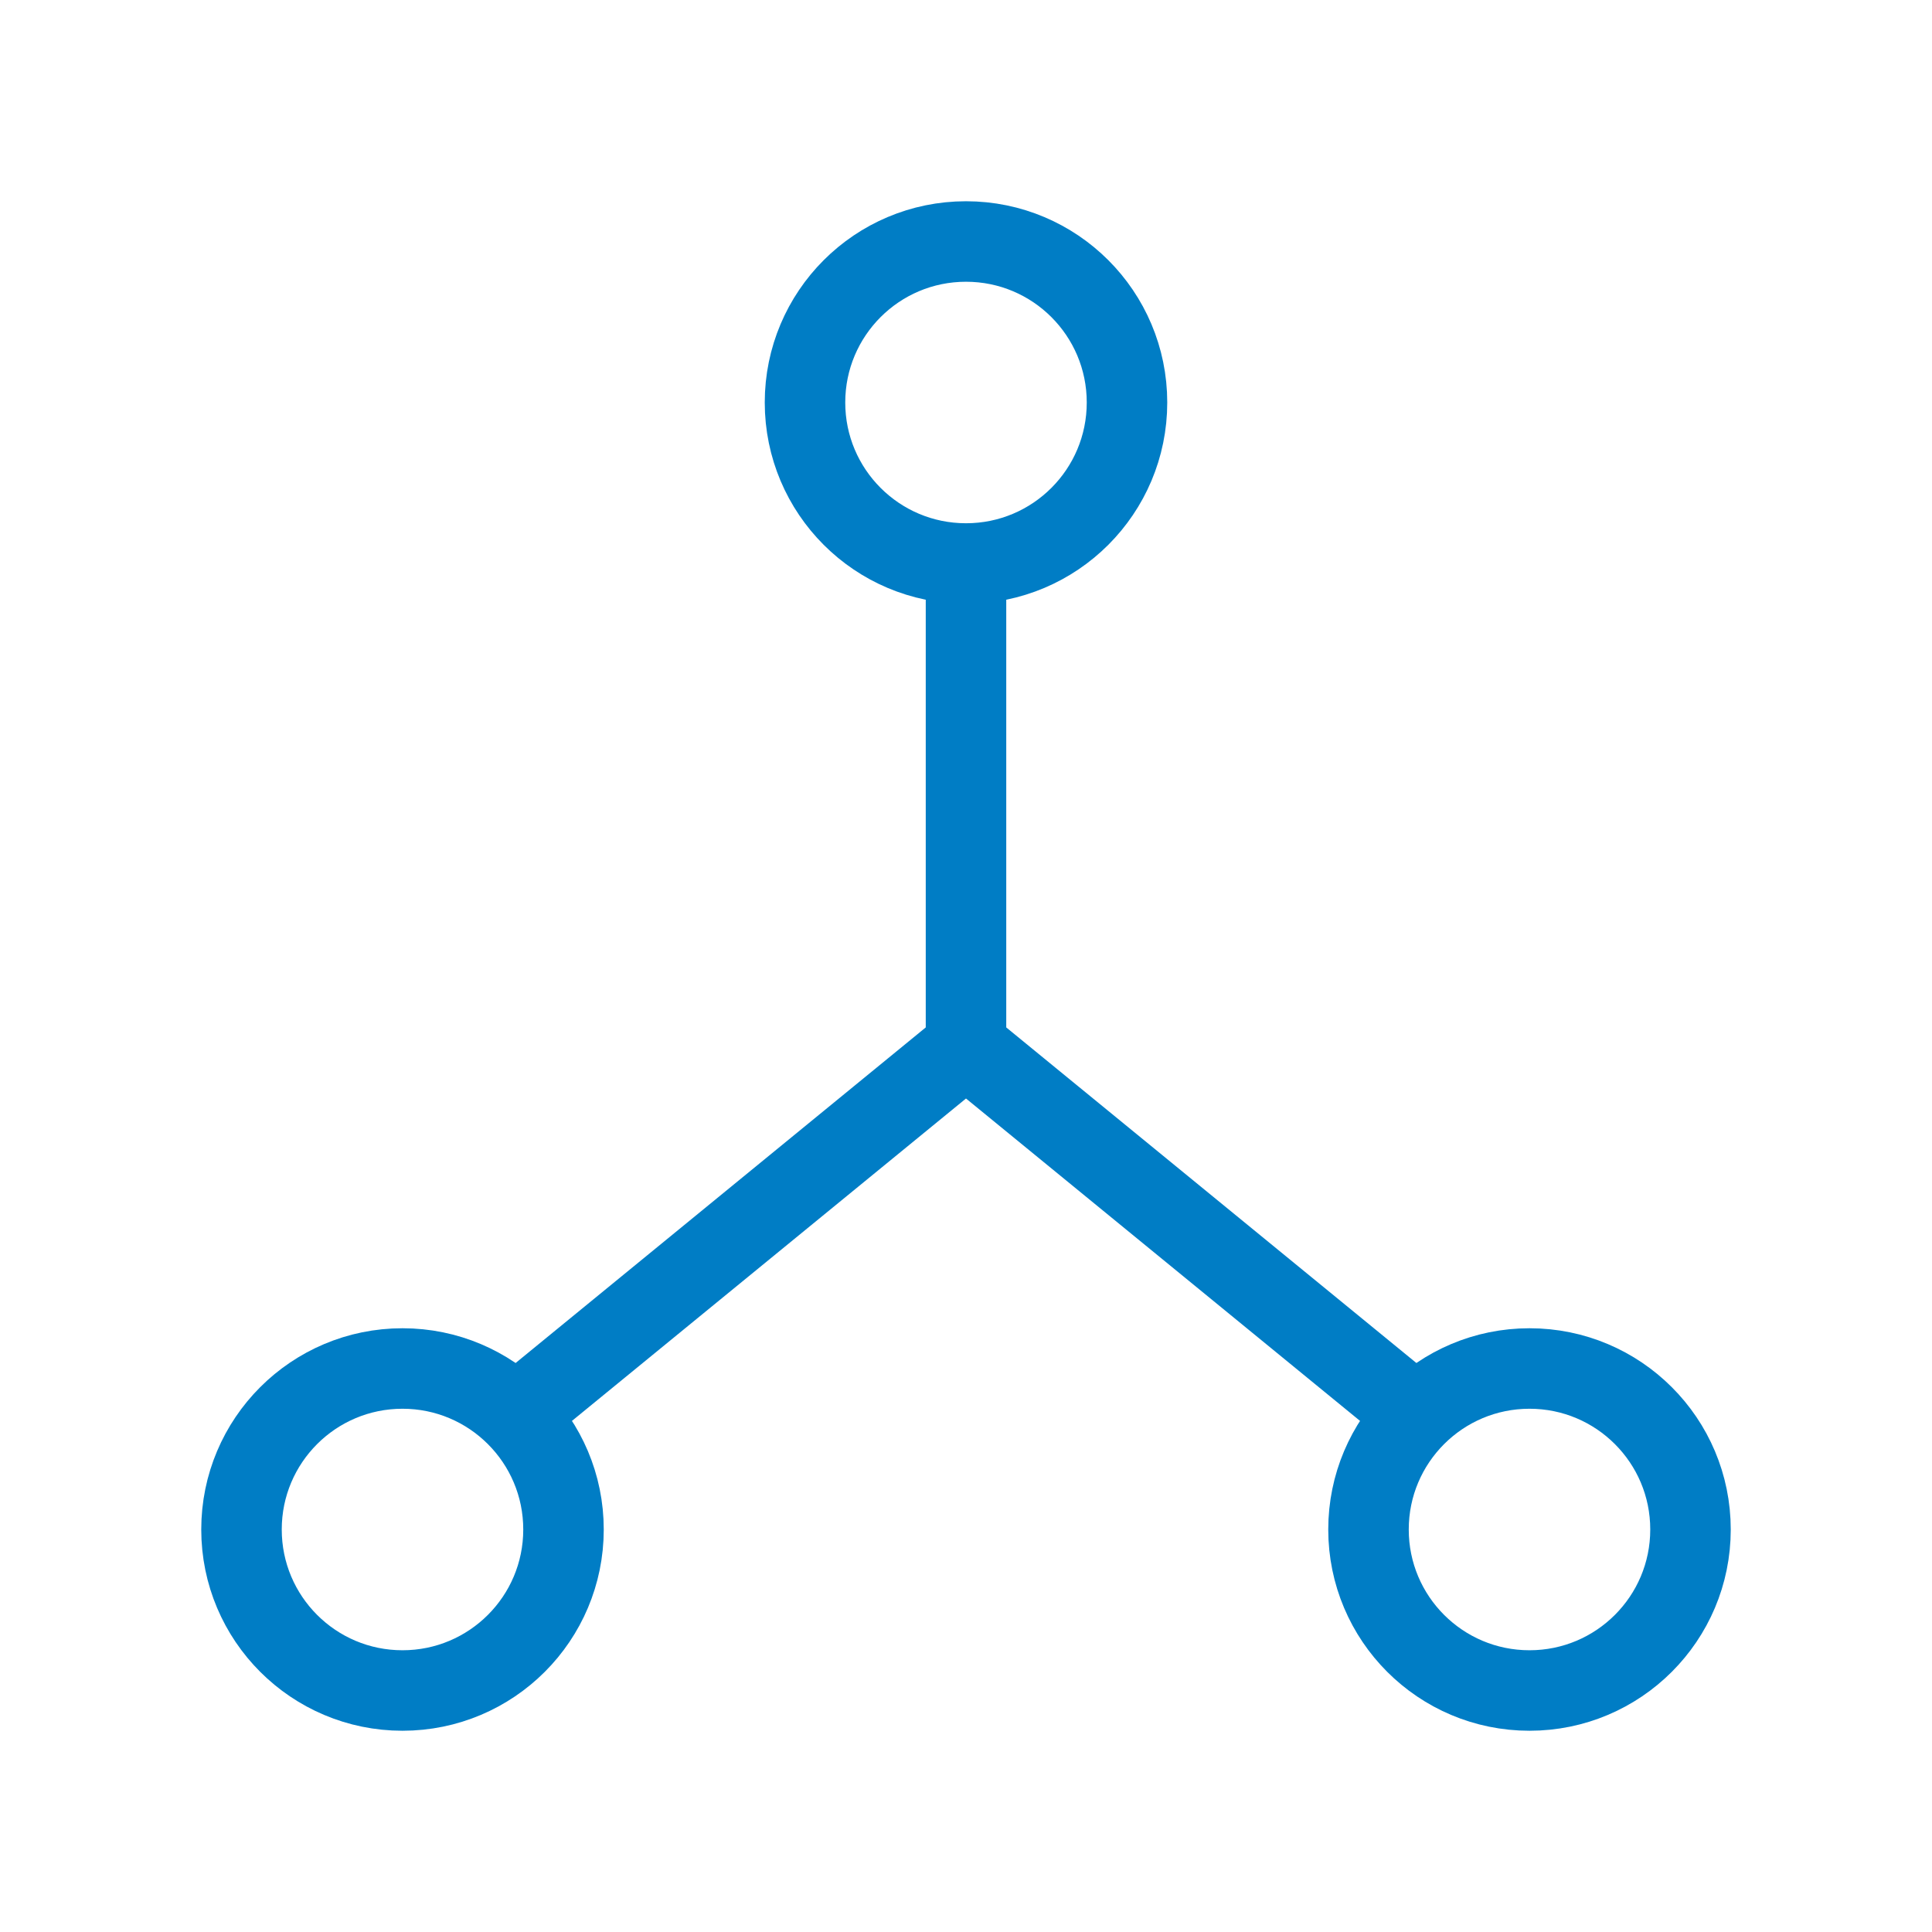
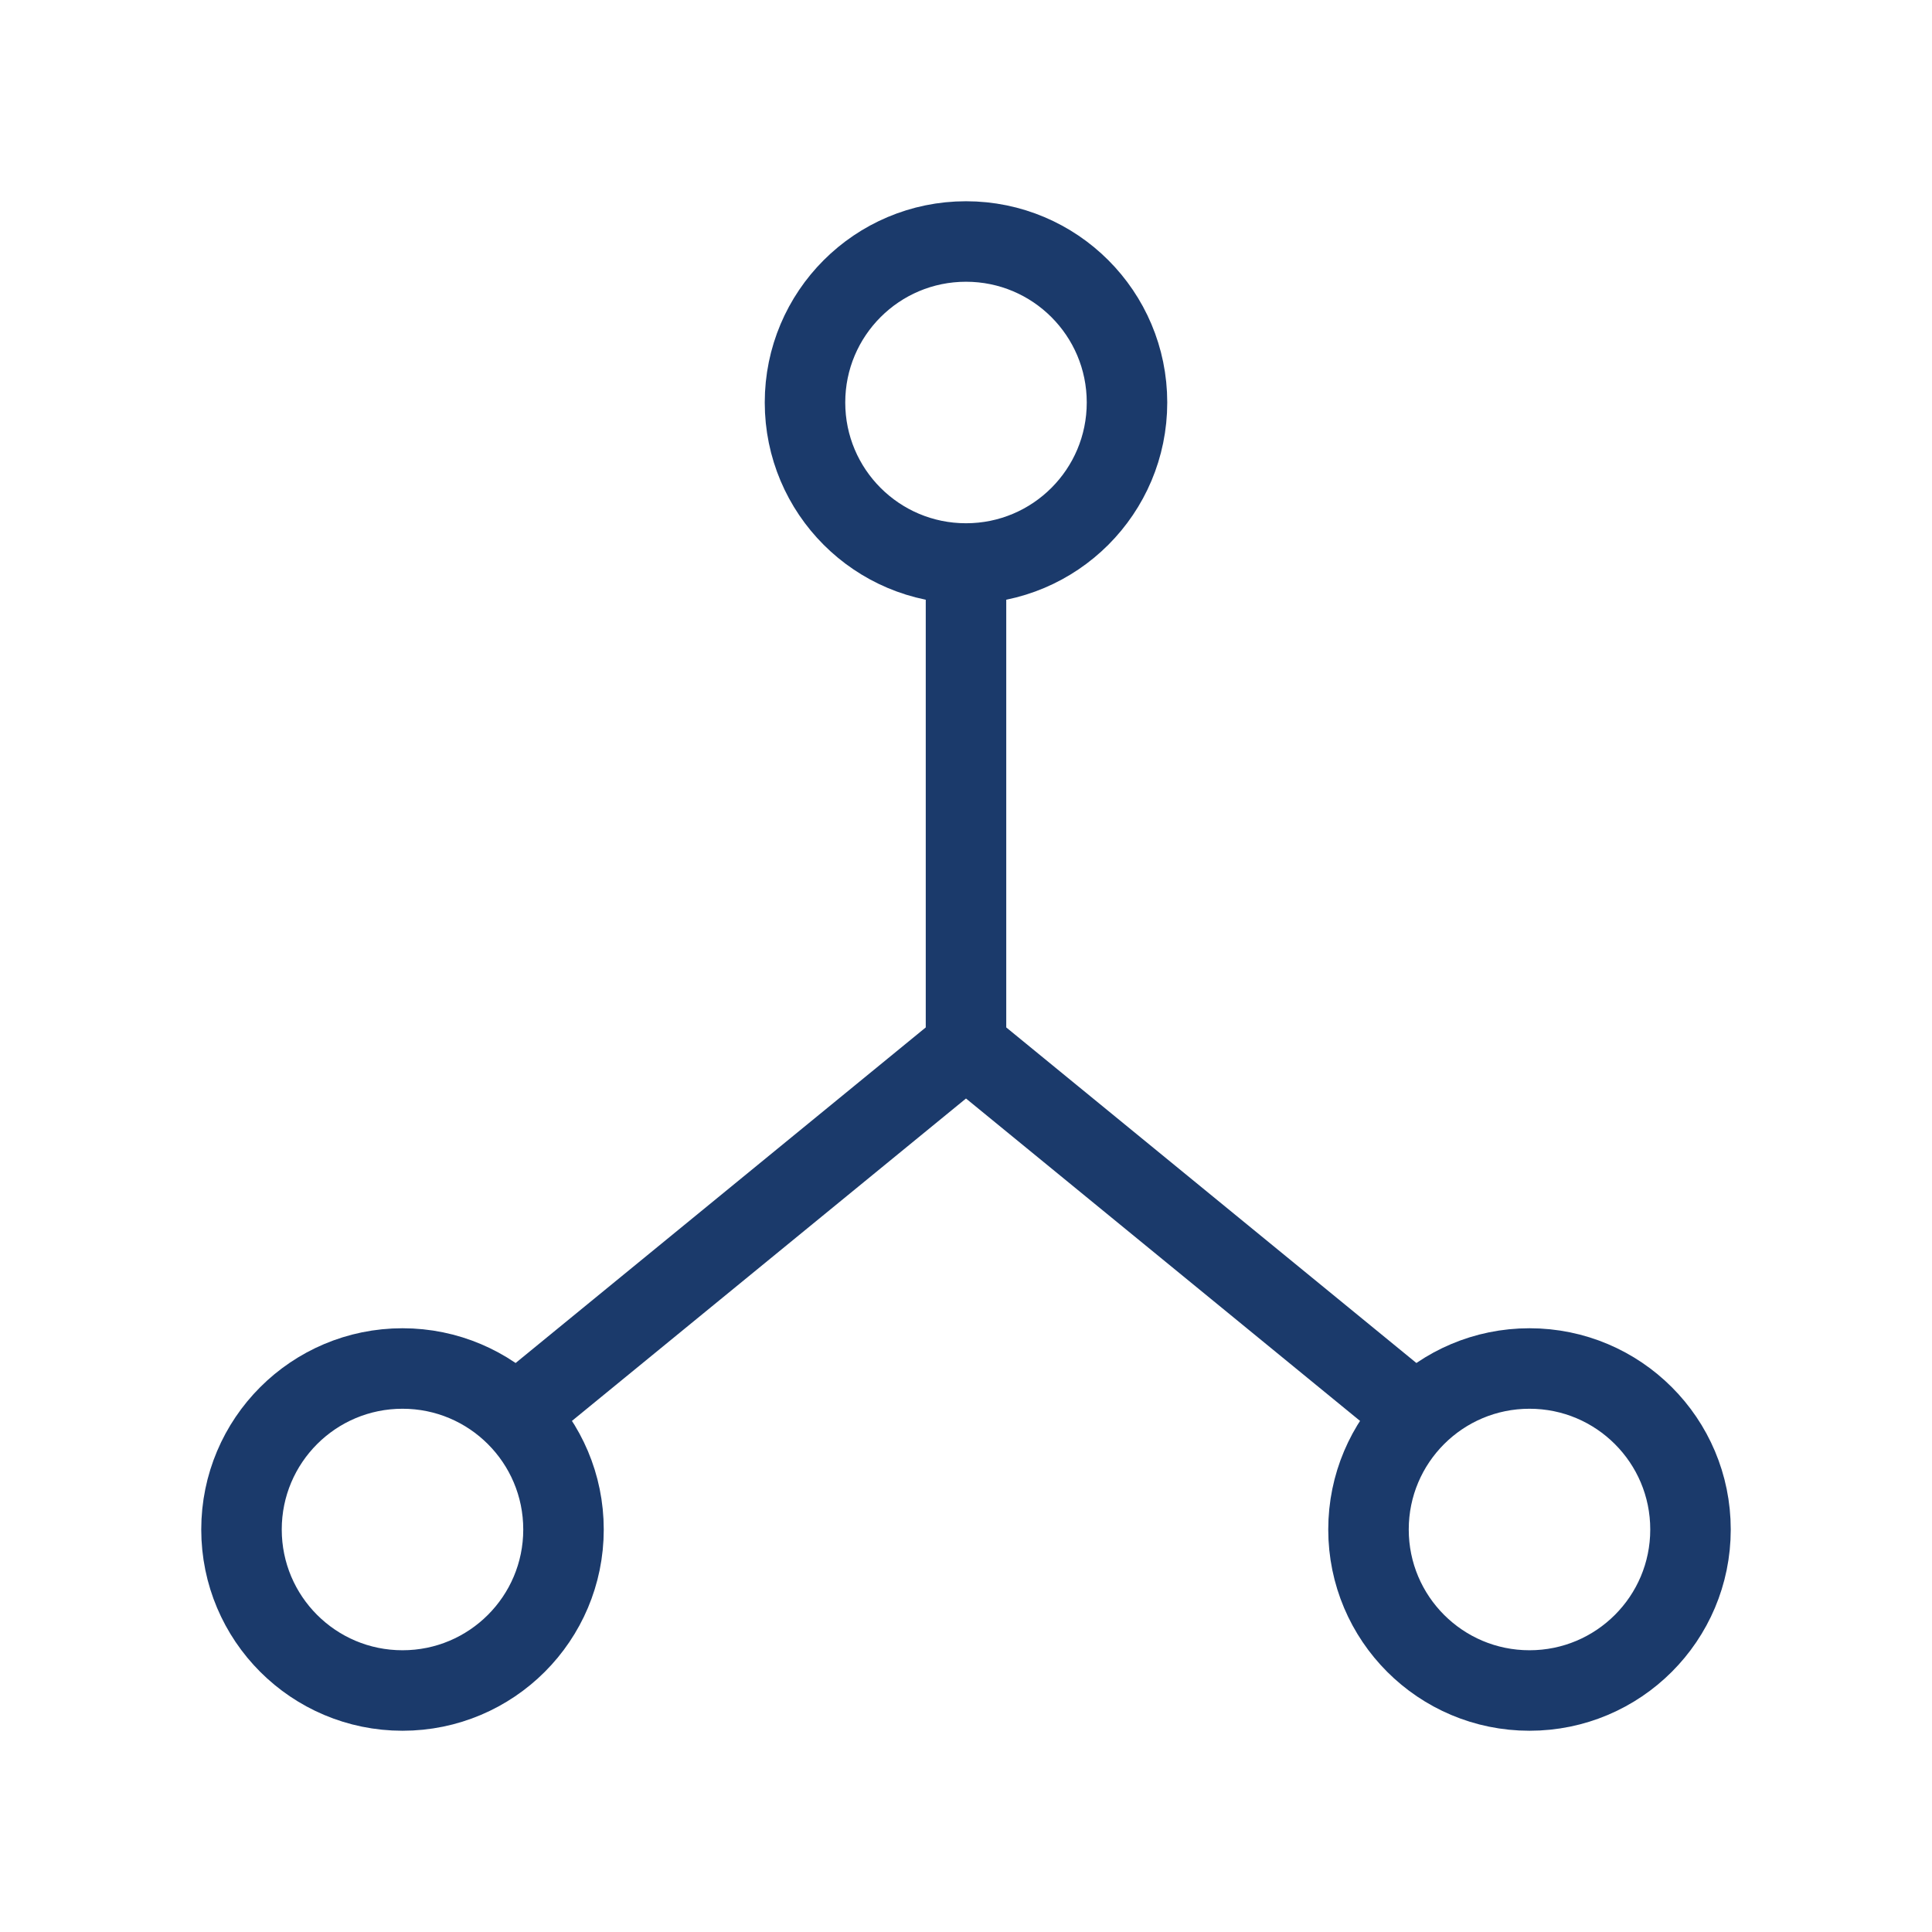
<svg xmlns="http://www.w3.org/2000/svg" width="24" height="24" viewBox="0 0 24 24" fill="none">
-   <path d="M12 7C13.105 7 14 6.105 14 5C14 3.895 13.105 3 12 3C10.895 3 10 3.895 10 5C10 6.105 10.895 7 12 7ZM12 7V13M6.5 17.5L12 13M12 13L17.5 17.5M7 19C7 20.105 6.105 21 5 21C3.895 21 3 20.105 3 19C3 17.895 3.895 17 5 17C6.105 17 7 17.895 7 19ZM21 19C21 20.105 20.105 21 19 21C17.895 21 17 20.105 17 19C17 17.895 17.895 17 19 17C20.105 17 21 17.895 21 19Z" stroke="#007DC5" stroke-linecap="round" stroke-linejoin="round" />
+   <path d="M12 7C13.105 7 14 6.105 14 5C14 3.895 13.105 3 12 3C10.895 3 10 3.895 10 5C10 6.105 10.895 7 12 7ZM12 7V13M6.5 17.5L12 13M12 13L17.5 17.5M7 19C7 20.105 6.105 21 5 21C3.895 21 3 20.105 3 19C3 17.895 3.895 17 5 17C6.105 17 7 17.895 7 19ZM21 19C21 20.105 20.105 21 19 21C17.895 21 17 20.105 17 19C17 17.895 17.895 17 19 17C20.105 17 21 17.895 21 19Z" stroke="#1B3A6B" stroke-linecap="round" stroke-linejoin="round" />
</svg>
